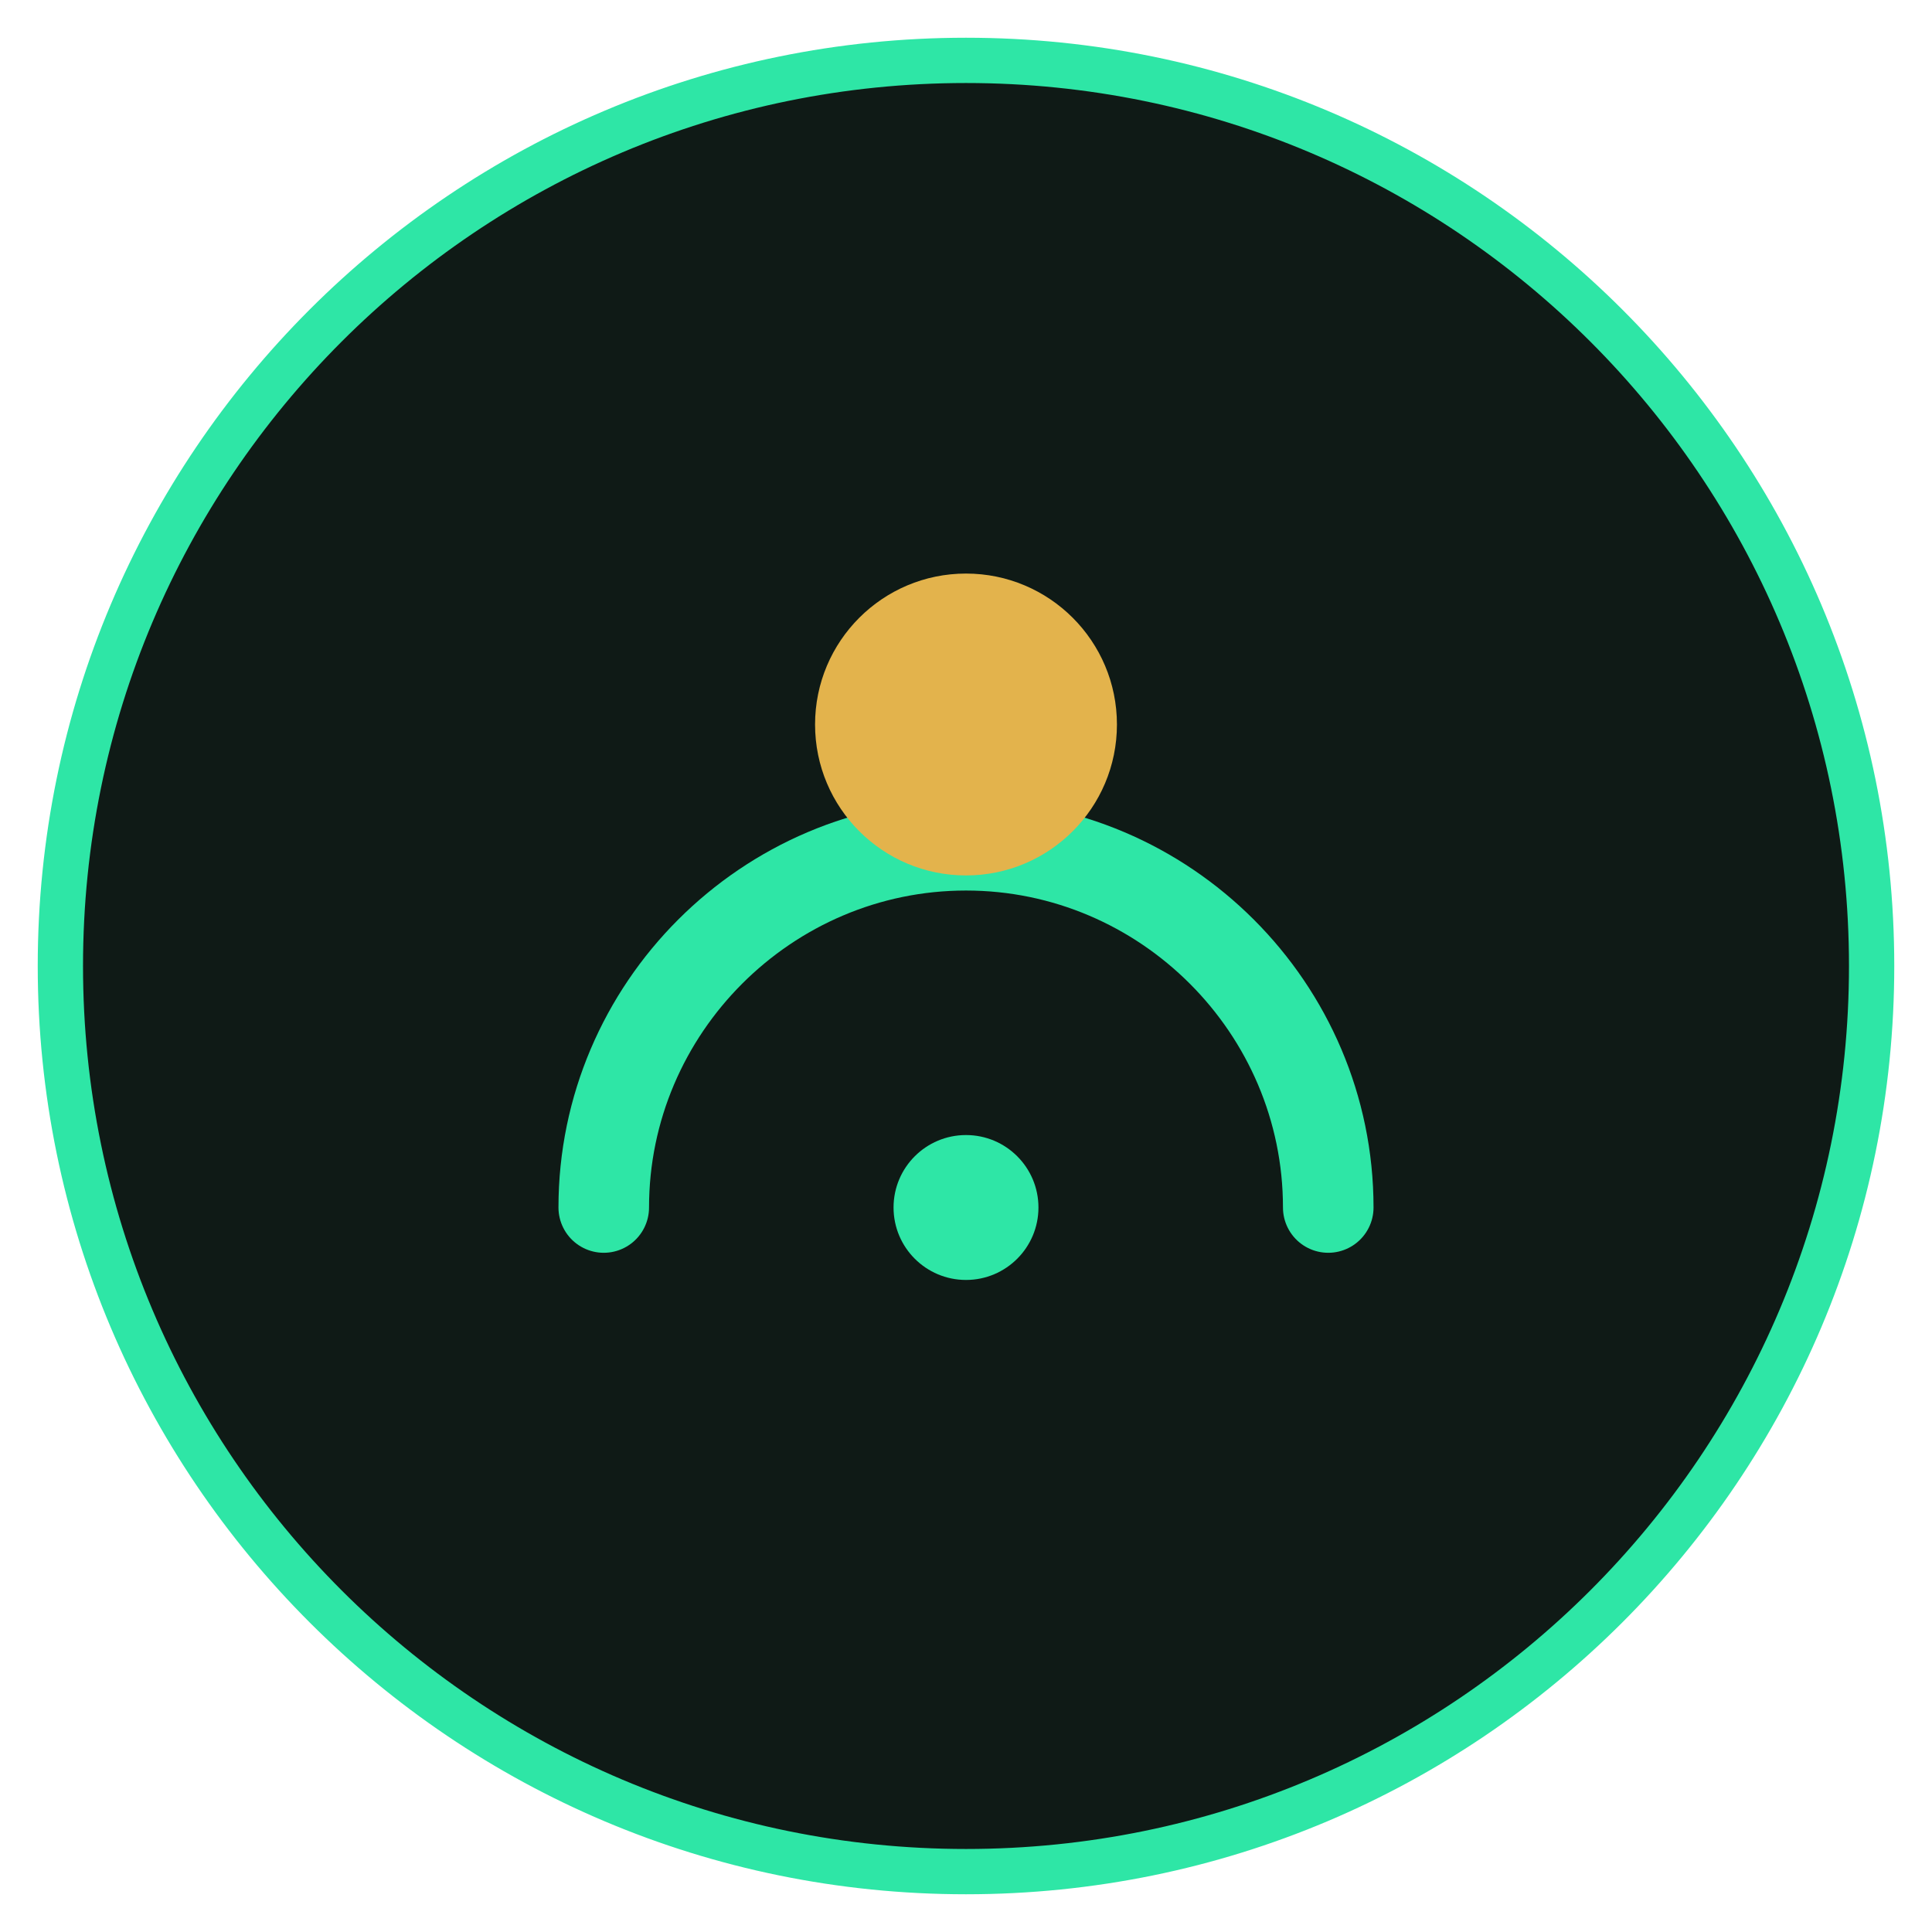
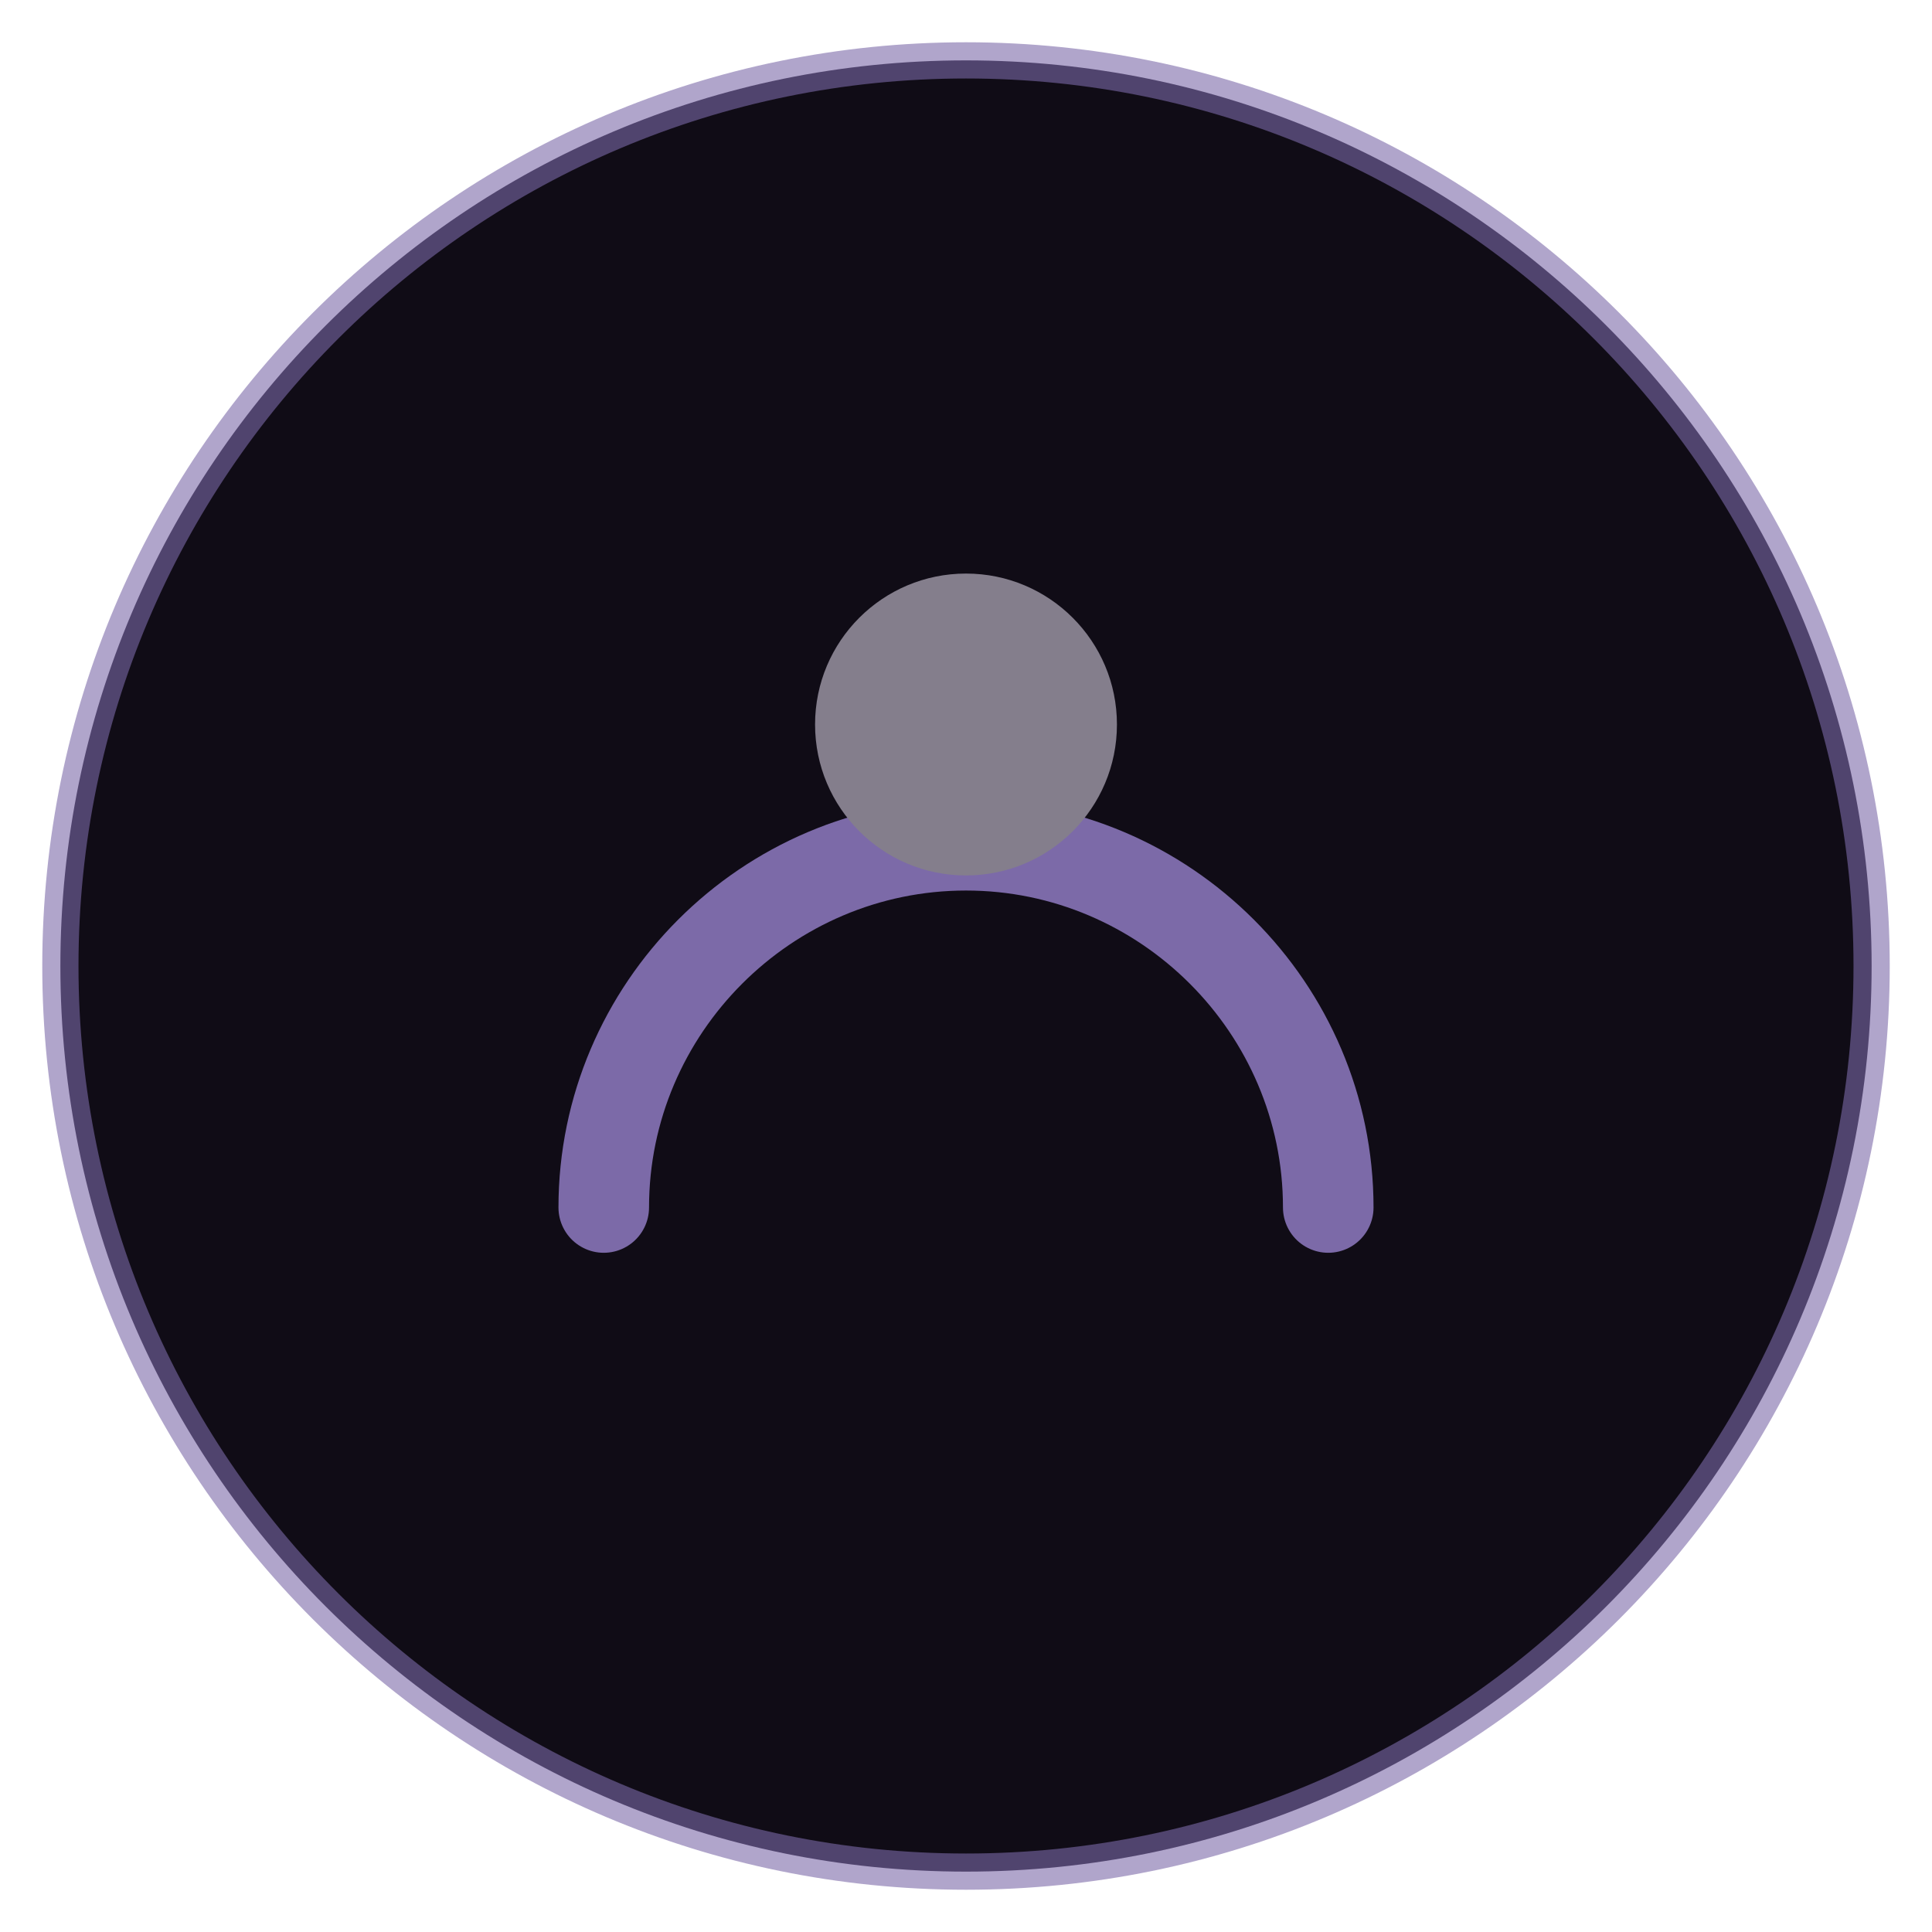
<svg xmlns="http://www.w3.org/2000/svg" viewBox="0 0 64 64" fill="none">
-   <circle cx="32" cy="32" r="30" fill="#0F1A16" stroke="#2EE6A6" stroke-width="1.5" />
-   <path d="M20 40c0-6.6 5.4-12 12-12s12 5.4 12 12" stroke="#2EE6A6" stroke-width="3" stroke-linecap="round" />
-   <circle cx="32" cy="24" r="5" fill="#E3B34C" />
-   <circle cx="32" cy="40" r="2.4" fill="#2EE6A6" />
+   <circle cx="32" cy="32" r="30" fill="#100C16" stroke="#7C6AA8" stroke-width="1.2" stroke-opacity=".6" />
+   <path d="M20 40c0-6.6 5.4-12 12-12s12 5.4 12 12" stroke="#7C6AA8" stroke-width="3" stroke-linecap="round" />
+   <circle cx="32" cy="24" r="5" fill="#847E8C" />
</svg>
